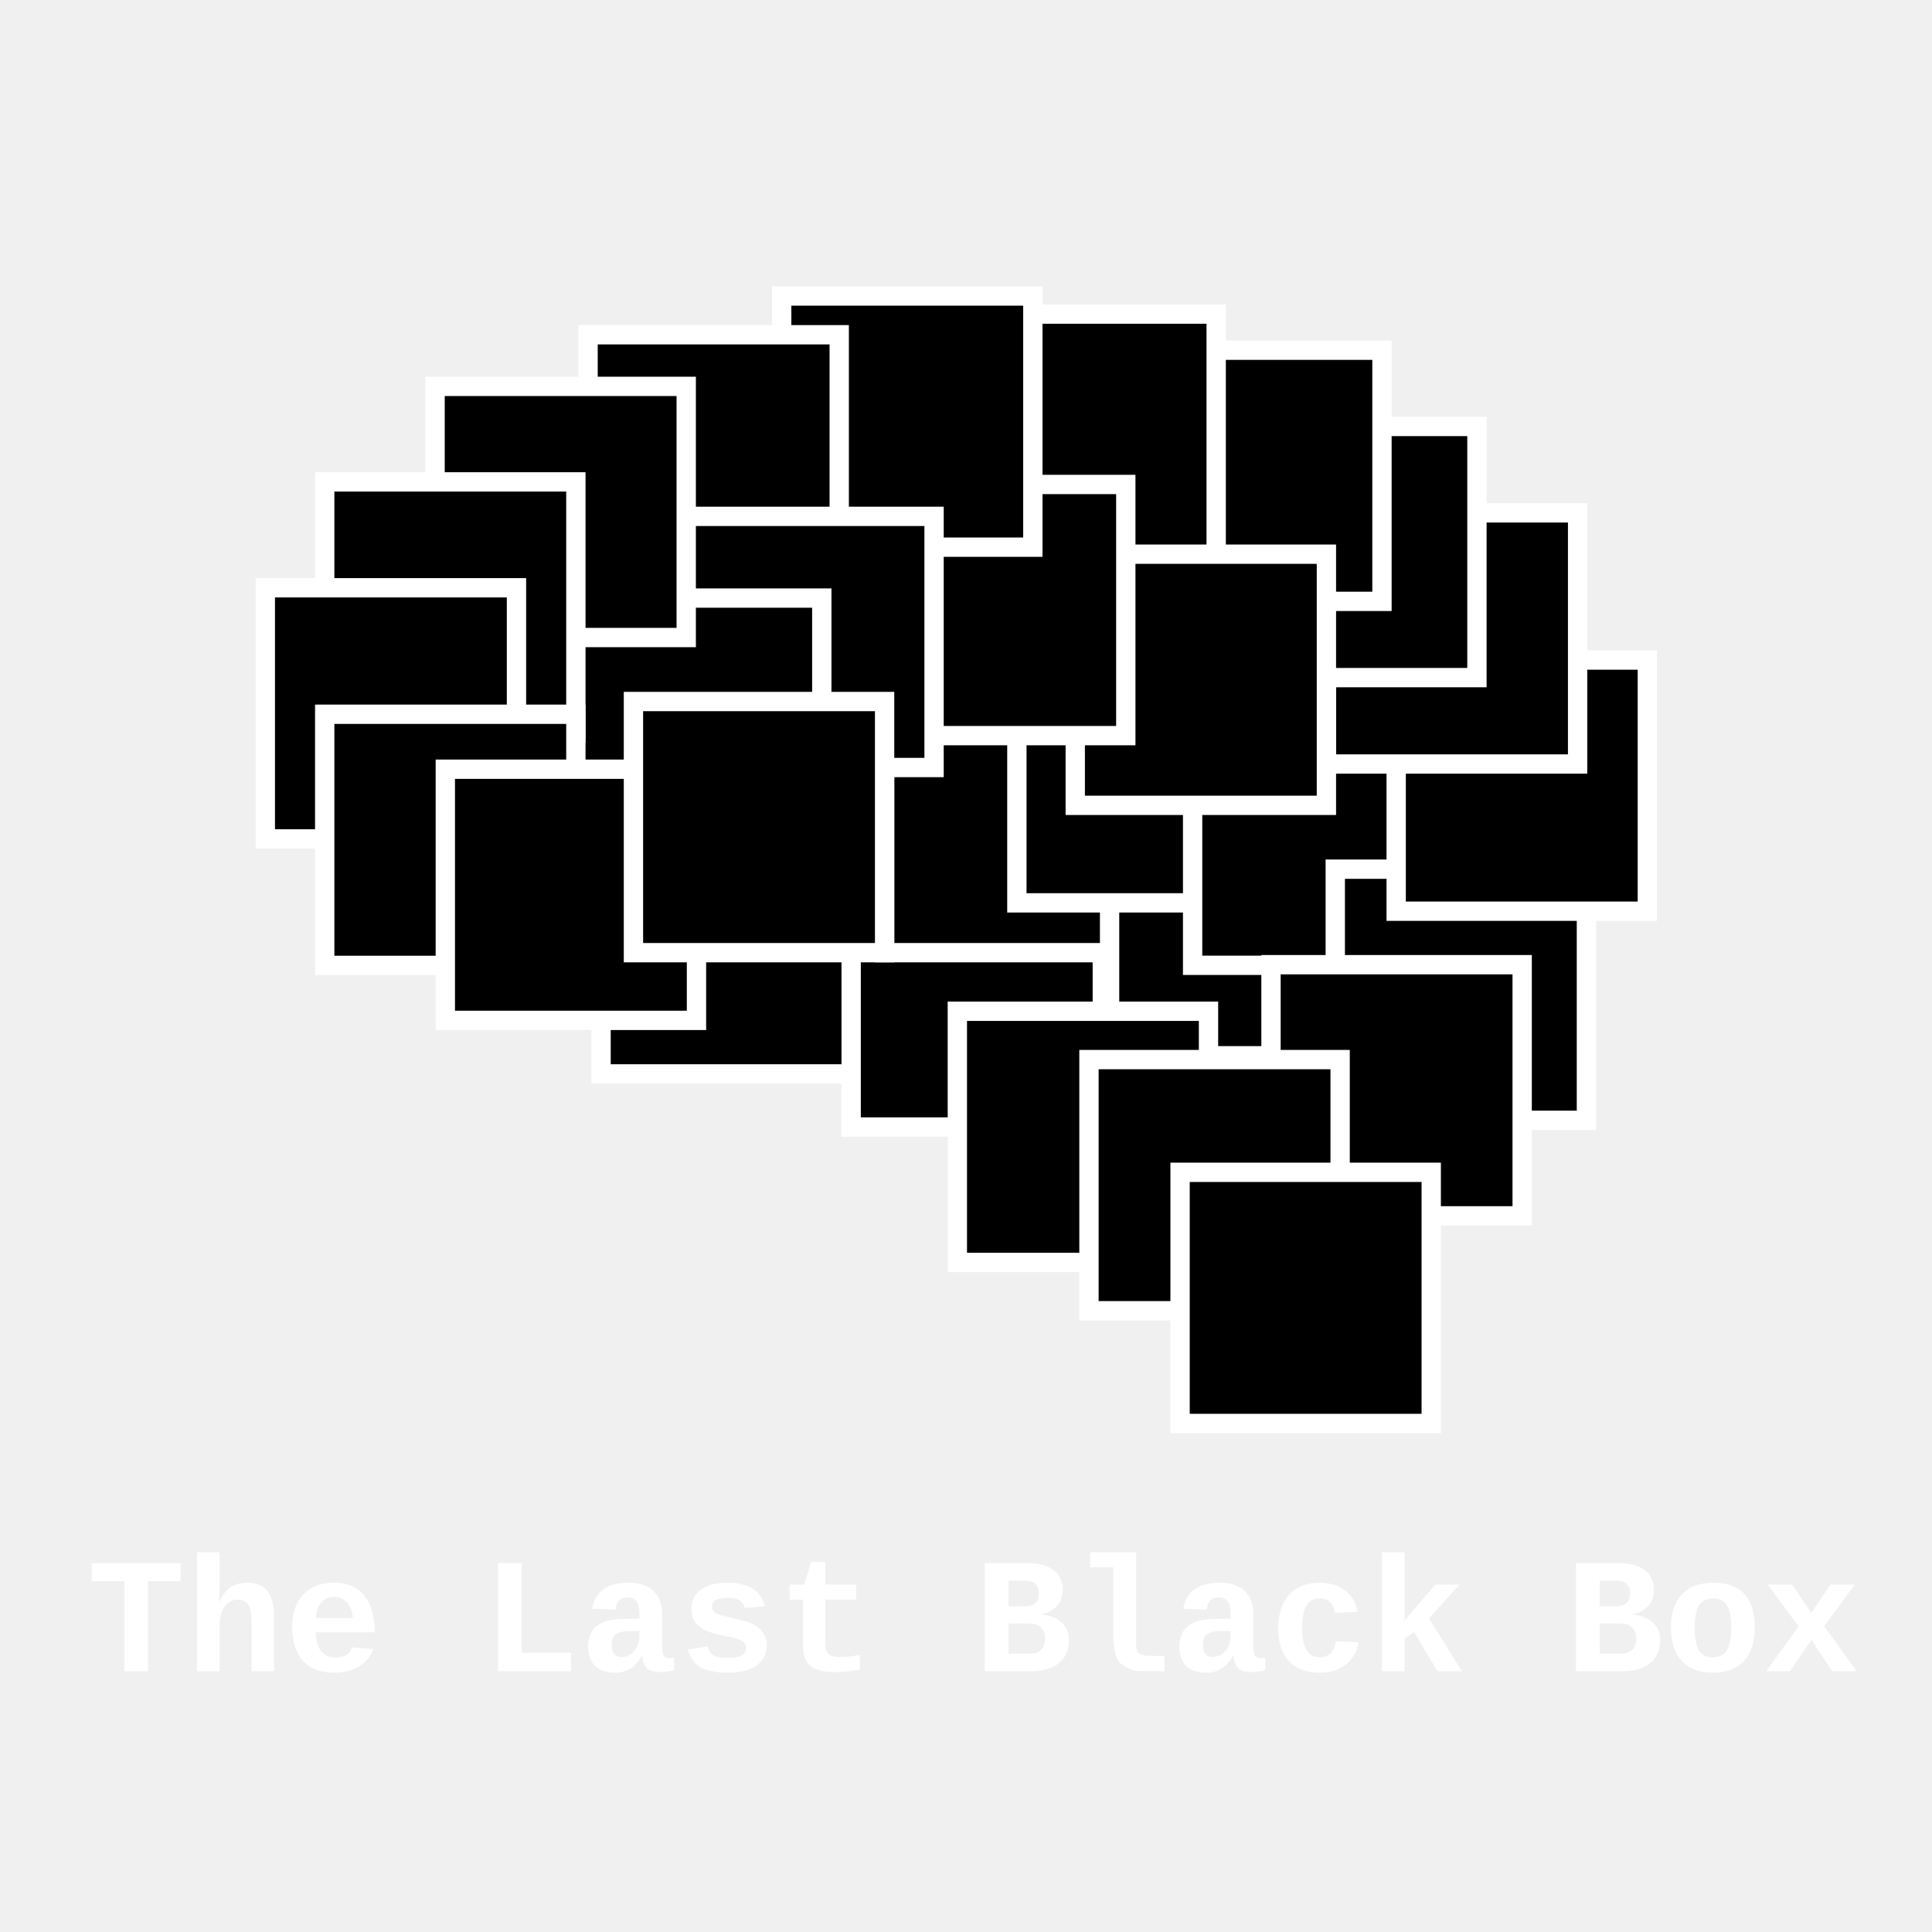
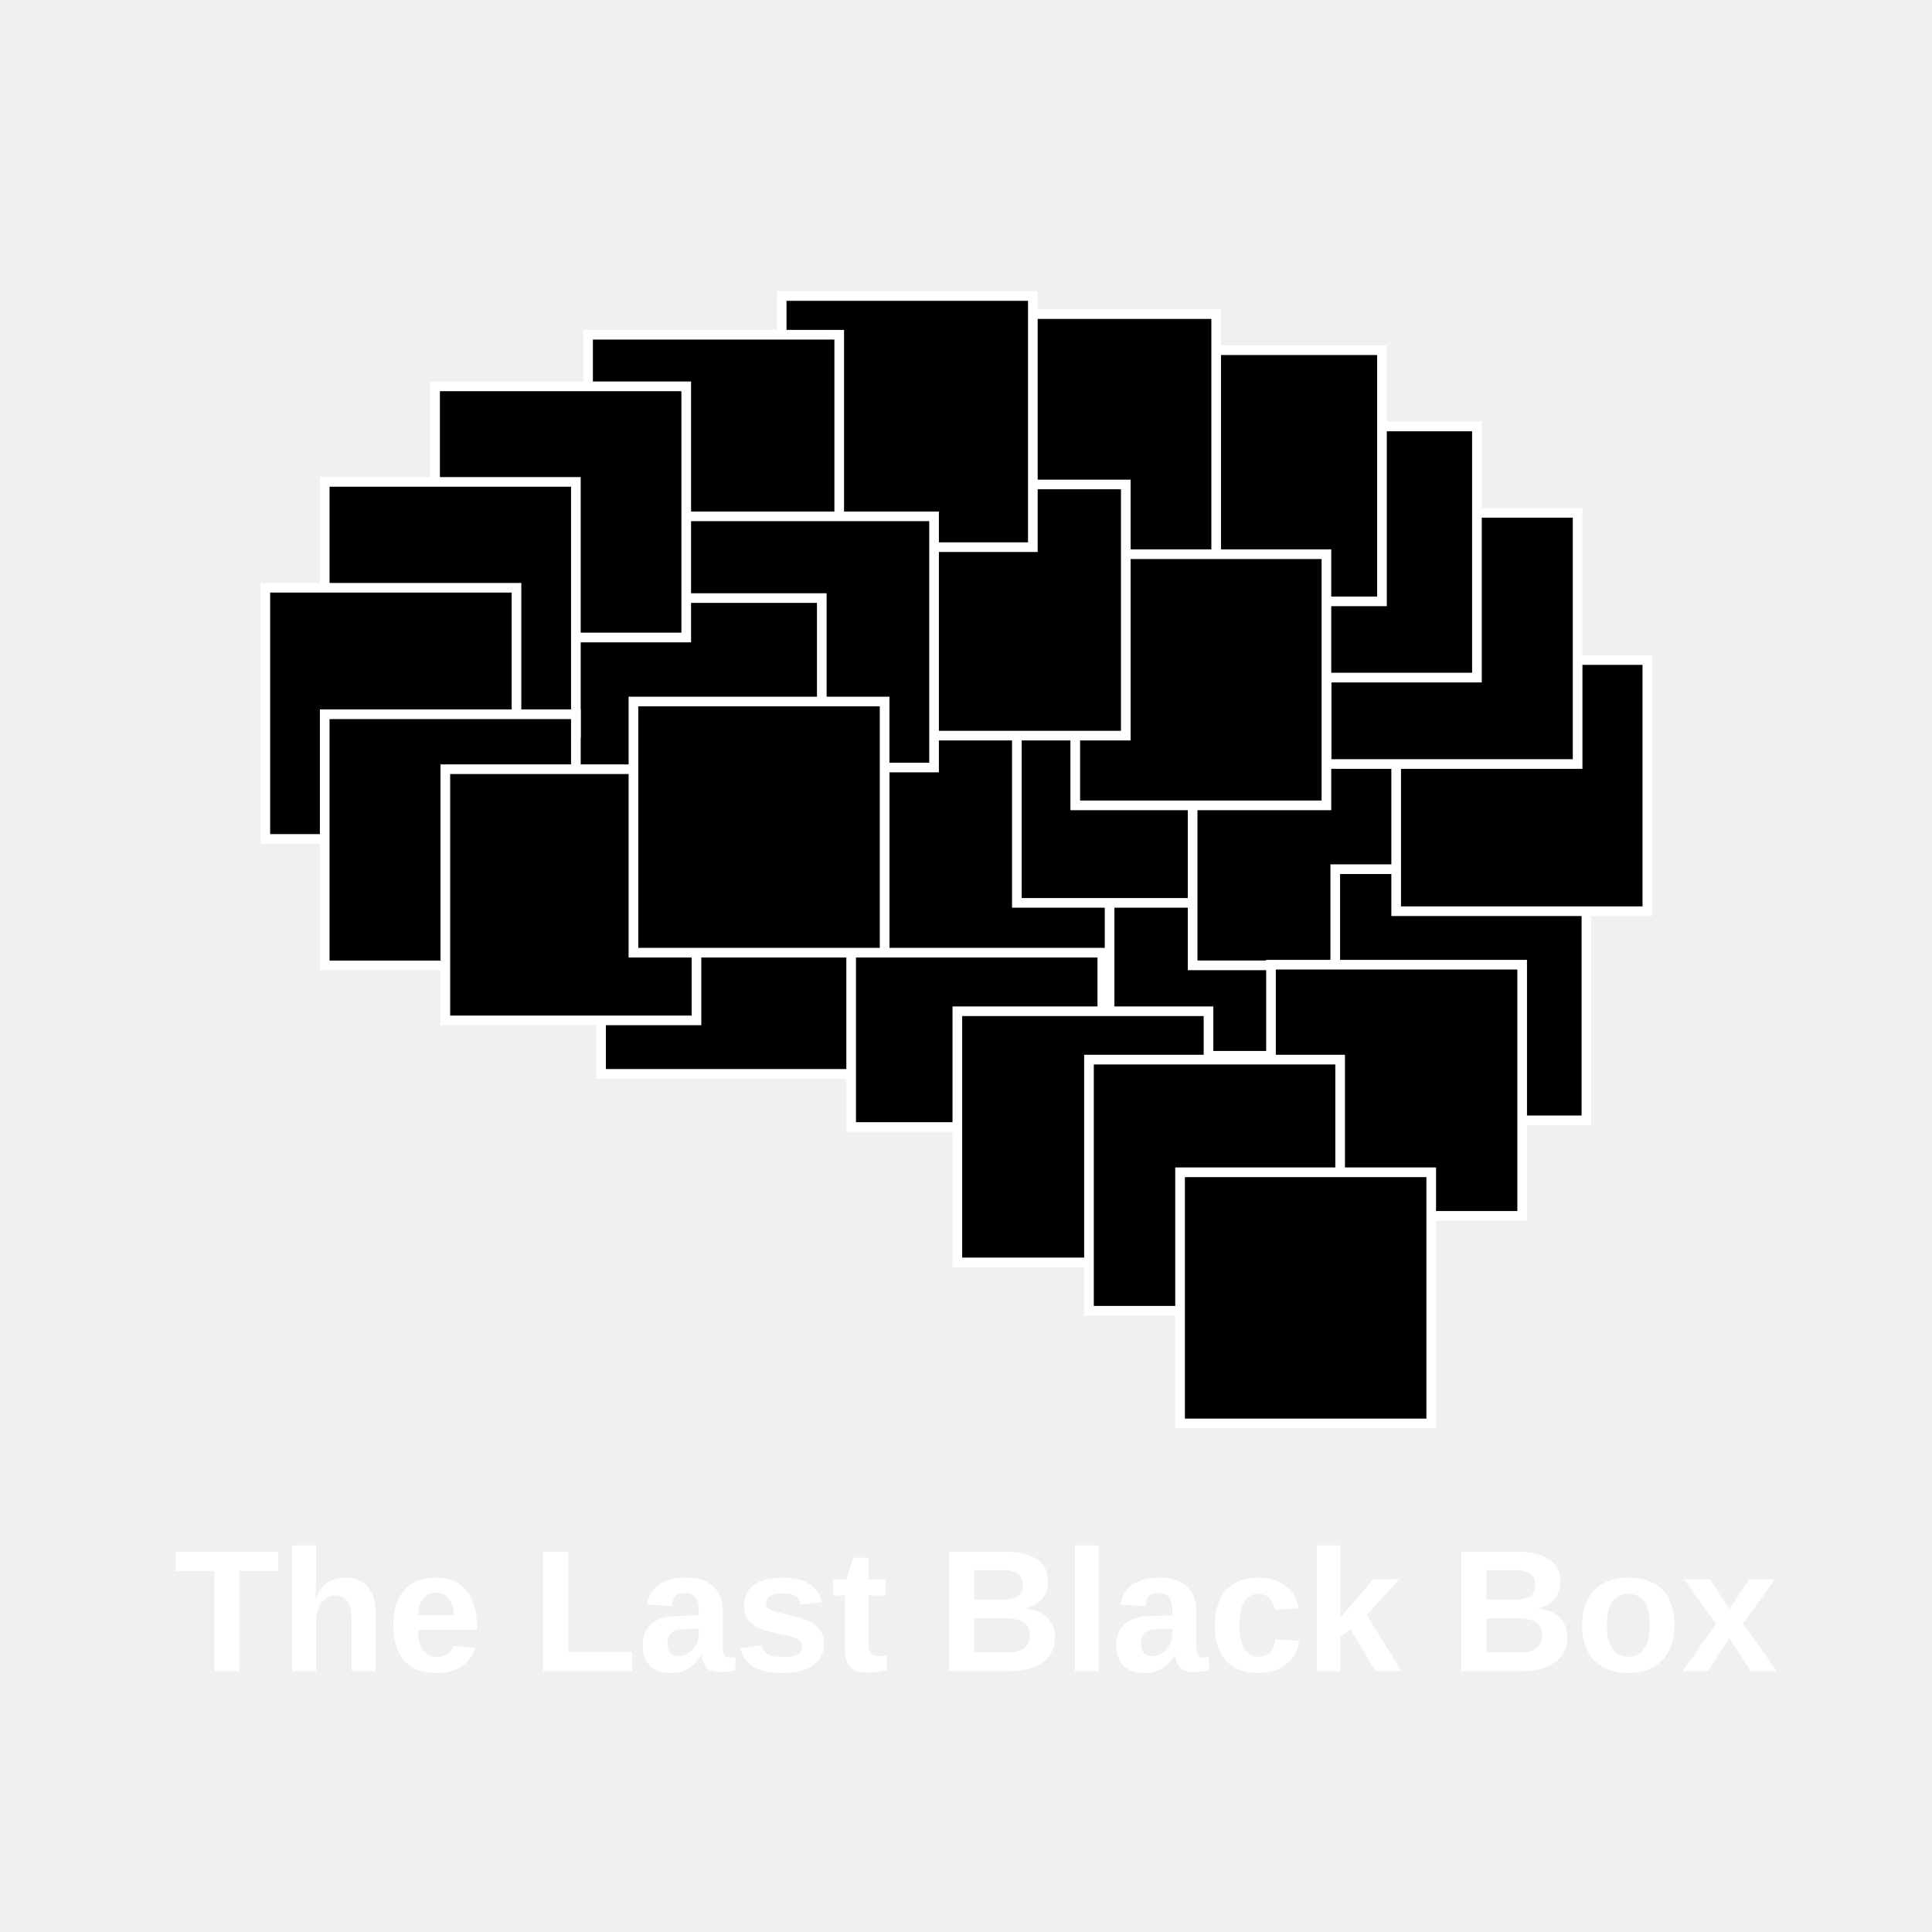
<svg xmlns="http://www.w3.org/2000/svg" id="logo" width="100mm" height="100mm" viewBox="0 0 100 100" version="1.1">
-   <rect class="box" id="box_Atoms" transform="scale(1,1) translate(1, 1)" x="30.111" y="41.584" height="13.0" width="13.0" style="fill:#000000;fill-opacity:1;stroke:#FFFFFF;stroke-width:1.0;stroke-linecap:round;stroke-linejoin:miter;stroke-miterlimit:4;stroke-opacity:1" />
-   <rect class="box" id="box_Electrons" transform="scale(1,1) translate(1, 1)" x="43.056" y="44.334" height="13.0" width="13.0" style="fill:#000000;fill-opacity:1;stroke:#FFFFFF;stroke-width:1.0;stroke-linecap:round;stroke-linejoin:miter;stroke-miterlimit:4;stroke-opacity:1" />
-   <rect class="box" id="box_Magnets" transform="scale(1,1) translate(1, 1)" x="44.787" y="35.31" height="13.0" width="13.0" style="fill:#000000;fill-opacity:1;stroke:#FFFFFF;stroke-width:1.0;stroke-linecap:round;stroke-linejoin:miter;stroke-miterlimit:4;stroke-opacity:1" />
-   <rect class="box" id="box_Light" transform="scale(1,1) translate(1, 1)" x="56.432" y="40.647" height="13.0" width="13.0" style="fill:#000000;fill-opacity:1;stroke:#FFFFFF;stroke-width:1.0;stroke-linecap:round;stroke-linejoin:miter;stroke-miterlimit:4;stroke-opacity:1" />
-   <rect class="box" id="box_Sensors" transform="scale(1,1) translate(1, 1)" x="51.633" y="32.732" height="13.0" width="13.0" style="fill:#000000;fill-opacity:1;stroke:#FFFFFF;stroke-width:1.0;stroke-linecap:round;stroke-linejoin:miter;stroke-miterlimit:4;stroke-opacity:1" />
-   <rect class="box" id="box_Motors" transform="scale(1,1) translate(1, 1)" x="60.73" y="35.965" height="13.0" width="13.0" style="fill:#000000;fill-opacity:1;stroke:#FFFFFF;stroke-width:1.0;stroke-linecap:round;stroke-linejoin:miter;stroke-miterlimit:4;stroke-opacity:1" />
-   <rect class="box" id="box_Transistors" transform="scale(1,1) translate(1, 1)" x="68.113" y="43.989" height="13.0" width="13.0" style="fill:#000000;fill-opacity:1;stroke:#FFFFFF;stroke-width:1.0;stroke-linecap:round;stroke-linejoin:miter;stroke-miterlimit:4;stroke-opacity:1" />
-   <rect class="box" id="box_Amplifiers" transform="scale(1,1) translate(1, 1)" x="71.266" y="33.164" height="13.0" width="13.0" style="fill:#000000;fill-opacity:1;stroke:#FFFFFF;stroke-width:1.0;stroke-linecap:round;stroke-linejoin:miter;stroke-miterlimit:4;stroke-opacity:1" />
-   <rect class="box" id="box_Circuits" transform="scale(1,1) translate(1, 1)" x="67.657" y="25.546" height="13.0" width="13.0" style="fill:#000000;fill-opacity:1;stroke:#FFFFFF;stroke-width:1.0;stroke-linecap:round;stroke-linejoin:miter;stroke-miterlimit:4;stroke-opacity:1" />
-   <rect class="box" id="box_Power" transform="scale(1,1) translate(1, 1)" x="62.446" y="21.072" height="13.0" width="13.0" style="fill:#000000;fill-opacity:1;stroke:#FFFFFF;stroke-width:1.0;stroke-linecap:round;stroke-linejoin:miter;stroke-miterlimit:4;stroke-opacity:1" />
-   <rect class="box" id="box_Data" transform="scale(1,1) translate(1, 1)" x="57.531" y="17.127" height="13.0" width="13.0" style="fill:#000000;fill-opacity:1;stroke:#FFFFFF;stroke-width:1.0;stroke-linecap:round;stroke-linejoin:miter;stroke-miterlimit:4;stroke-opacity:1" />
-   <rect class="box" id="box_Logic" transform="scale(1,1) translate(1, 1)" x="48.949" y="15.257" height="13.0" width="13.0" style="fill:#000000;fill-opacity:1;stroke:#FFFFFF;stroke-width:1.0;stroke-linecap:round;stroke-linejoin:miter;stroke-miterlimit:4;stroke-opacity:1" />
-   <rect class="box" id="box_Memory" transform="scale(1,1) translate(1, 1)" x="54.655" y="27.685" height="13.0" width="13.0" style="fill:#000000;fill-opacity:1;stroke:#FFFFFF;stroke-width:1.0;stroke-linecap:round;stroke-linejoin:miter;stroke-miterlimit:4;stroke-opacity:1" />
-   <rect class="box" id="box_FPGAs" transform="scale(1,1) translate(1, 1)" x="44.271" y="24.076" height="13.0" width="13.0" style="fill:#000000;fill-opacity:1;stroke:#FFFFFF;stroke-width:1.0;stroke-linecap:round;stroke-linejoin:miter;stroke-miterlimit:4;stroke-opacity:1" />
-   <rect class="box" id="box_Computers" transform="scale(1,1) translate(1, 1)" x="39.46" y="14.321" height="13.0" width="13.0" style="fill:#000000;fill-opacity:1;stroke:#FFFFFF;stroke-width:1.0;stroke-linecap:round;stroke-linejoin:miter;stroke-miterlimit:4;stroke-opacity:1" />
-   <rect class="box" id="box_Control" transform="scale(1,1) translate(1, 1)" x="29.438" y="16.326" height="13.0" width="13.0" style="fill:#000000;fill-opacity:1;stroke:#FFFFFF;stroke-width:1.0;stroke-linecap:round;stroke-linejoin:miter;stroke-miterlimit:4;stroke-opacity:1" />
-   <rect class="box" id="box_Robotics" transform="scale(1,1) translate(1, 1)" x="34.347" y="25.727" height="13.0" width="13.0" style="fill:#000000;fill-opacity:1;stroke:#FFFFFF;stroke-width:1.0;stroke-linecap:round;stroke-linejoin:miter;stroke-miterlimit:4;stroke-opacity:1" />
-   <rect class="box" id="box_Systems" transform="scale(1,1) translate(1, 1)" x="28.536" y="29.956" height="13.0" width="13.0" style="fill:#000000;fill-opacity:1;stroke:#FFFFFF;stroke-width:1.0;stroke-linecap:round;stroke-linejoin:miter;stroke-miterlimit:4;stroke-opacity:1" />
-   <rect class="box" id="box_Linux" transform="scale(1,1) translate(1, 1)" x="21.519" y="18.998" height="13.0" width="13.0" style="fill:#000000;fill-opacity:1;stroke:#FFFFFF;stroke-width:1.0;stroke-linecap:round;stroke-linejoin:miter;stroke-miterlimit:4;stroke-opacity:1" />
-   <rect class="box" id="box_Python" transform="scale(1,1) translate(1, 1)" x="15.807" y="23.943" height="13.0" width="13.0" style="fill:#000000;fill-opacity:1;stroke:#FFFFFF;stroke-width:1.0;stroke-linecap:round;stroke-linejoin:miter;stroke-miterlimit:4;stroke-opacity:1" />
-   <rect class="box" id="box_Networks" transform="scale(1,1) translate(1, 1)" x="12.733" y="29.422" height="13.0" width="13.0" style="fill:#000000;fill-opacity:1;stroke:#FFFFFF;stroke-width:1.0;stroke-linecap:round;stroke-linejoin:miter;stroke-miterlimit:4;stroke-opacity:1" />
-   <rect class="box" id="box_Websites" transform="scale(1,1) translate(1, 1)" x="15.807" y="35.97" height="13.0" width="13.0" style="fill:#000000;fill-opacity:1;stroke:#FFFFFF;stroke-width:1.0;stroke-linecap:round;stroke-linejoin:miter;stroke-miterlimit:4;stroke-opacity:1" />
-   <rect class="box" id="box_Servers" transform="scale(1,1) translate(1, 1)" x="48.552" y="51.343" height="13.0" width="13.0" style="fill:#000000;fill-opacity:1;stroke:#FFFFFF;stroke-width:1.0;stroke-linecap:round;stroke-linejoin:miter;stroke-miterlimit:4;stroke-opacity:1" />
-   <rect class="box" id="box_Security" transform="scale(1,1) translate(1, 1)" x="64.787" y="48.932" height="13.0" width="13.0" style="fill:#000000;fill-opacity:1;stroke:#FFFFFF;stroke-width:1.0;stroke-linecap:round;stroke-linejoin:miter;stroke-miterlimit:4;stroke-opacity:1" />
-   <rect class="box" id="box_Audio" transform="scale(1,1) translate(1, 1)" x="55.365" y="53.845" height="13.0" width="13.0" style="fill:#000000;fill-opacity:1;stroke:#FFFFFF;stroke-width:1.0;stroke-linecap:round;stroke-linejoin:miter;stroke-miterlimit:4;stroke-opacity:1" />
-   <rect class="box" id="box_Vision" transform="scale(1,1) translate(1, 1)" x="60.08" y="59.678" height="13.0" width="13.0" style="fill:#000000;fill-opacity:1;stroke:#FFFFFF;stroke-width:1.0;stroke-linecap:round;stroke-linejoin:miter;stroke-miterlimit:4;stroke-opacity:1" />
-   <rect class="box" id="box_Learning" transform="scale(1,1) translate(1, 1)" x="22.05" y="38.814" height="13.0" width="13.0" style="fill:#000000;fill-opacity:1;stroke:#FFFFFF;stroke-width:1.0;stroke-linecap:round;stroke-linejoin:miter;stroke-miterlimit:4;stroke-opacity:1" />
-   <rect class="box" id="box_Intelligence" transform="scale(1,1) translate(1, 1)" x="31.787" y="35.31" height="13.0" width="13.0" style="fill:#000000;fill-opacity:1;stroke:#FFFFFF;stroke-width:1.0;stroke-linecap:round;stroke-linejoin:miter;stroke-miterlimit:4;stroke-opacity:1" />
-   <text class="text" id="nbb" x="4.5" y="86.5" style="font-style:normal;font-weight:bold;font-size:8.5;line-height:1.25;font-family:'Liberation Mono';white-space:pre;display:inline;fill:#FFFFFF;fill-opacity:1;stroke:none">The Last Black Box</text>
+   <rect class="box" id="box_Atoms" transform="scale(1,1) translate(1, 1)" x="30.111" y="41.584" height="13.0" width="13.0" style="fill:#000000;fill-opacity:1;stroke:#FFFFFF;stroke-width:0.5;stroke-linecap:round;stroke-linejoin:miter;stroke-miterlimit:4;stroke-opacity:1" />
+   <rect class="box" id="box_Electrons" transform="scale(1,1) translate(1, 1)" x="43.056" y="44.334" height="13.0" width="13.0" style="fill:#000000;fill-opacity:1;stroke:#FFFFFF;stroke-width:0.5;stroke-linecap:round;stroke-linejoin:miter;stroke-miterlimit:4;stroke-opacity:1" />
+   <rect class="box" id="box_Magnets" transform="scale(1,1) translate(1, 1)" x="44.787" y="35.31" height="13.0" width="13.0" style="fill:#000000;fill-opacity:1;stroke:#FFFFFF;stroke-width:0.5;stroke-linecap:round;stroke-linejoin:miter;stroke-miterlimit:4;stroke-opacity:1" />
+   <rect class="box" id="box_Light" transform="scale(1,1) translate(1, 1)" x="56.432" y="40.647" height="13.0" width="13.0" style="fill:#000000;fill-opacity:1;stroke:#FFFFFF;stroke-width:0.5;stroke-linecap:round;stroke-linejoin:miter;stroke-miterlimit:4;stroke-opacity:1" />
+   <rect class="box" id="box_Sensors" transform="scale(1,1) translate(1, 1)" x="51.633" y="32.732" height="13.0" width="13.0" style="fill:#000000;fill-opacity:1;stroke:#FFFFFF;stroke-width:0.5;stroke-linecap:round;stroke-linejoin:miter;stroke-miterlimit:4;stroke-opacity:1" />
+   <rect class="box" id="box_Motors" transform="scale(1,1) translate(1, 1)" x="60.73" y="35.965" height="13.0" width="13.0" style="fill:#000000;fill-opacity:1;stroke:#FFFFFF;stroke-width:0.5;stroke-linecap:round;stroke-linejoin:miter;stroke-miterlimit:4;stroke-opacity:1" />
+   <rect class="box" id="box_Transistors" transform="scale(1,1) translate(1, 1)" x="68.113" y="43.989" height="13.0" width="13.0" style="fill:#000000;fill-opacity:1;stroke:#FFFFFF;stroke-width:0.5;stroke-linecap:round;stroke-linejoin:miter;stroke-miterlimit:4;stroke-opacity:1" />
+   <rect class="box" id="box_Amplifiers" transform="scale(1,1) translate(1, 1)" x="71.266" y="33.164" height="13.0" width="13.0" style="fill:#000000;fill-opacity:1;stroke:#FFFFFF;stroke-width:0.5;stroke-linecap:round;stroke-linejoin:miter;stroke-miterlimit:4;stroke-opacity:1" />
+   <rect class="box" id="box_Circuits" transform="scale(1,1) translate(1, 1)" x="67.657" y="25.546" height="13.0" width="13.0" style="fill:#000000;fill-opacity:1;stroke:#FFFFFF;stroke-width:0.5;stroke-linecap:round;stroke-linejoin:miter;stroke-miterlimit:4;stroke-opacity:1" />
+   <rect class="box" id="box_Power" transform="scale(1,1) translate(1, 1)" x="62.446" y="21.072" height="13.0" width="13.0" style="fill:#000000;fill-opacity:1;stroke:#FFFFFF;stroke-width:0.5;stroke-linecap:round;stroke-linejoin:miter;stroke-miterlimit:4;stroke-opacity:1" />
+   <rect class="box" id="box_Data" transform="scale(1,1) translate(1, 1)" x="57.531" y="17.127" height="13.0" width="13.0" style="fill:#000000;fill-opacity:1;stroke:#FFFFFF;stroke-width:0.5;stroke-linecap:round;stroke-linejoin:miter;stroke-miterlimit:4;stroke-opacity:1" />
+   <rect class="box" id="box_Logic" transform="scale(1,1) translate(1, 1)" x="48.949" y="15.257" height="13.0" width="13.0" style="fill:#000000;fill-opacity:1;stroke:#FFFFFF;stroke-width:0.5;stroke-linecap:round;stroke-linejoin:miter;stroke-miterlimit:4;stroke-opacity:1" />
+   <rect class="box" id="box_Memory" transform="scale(1,1) translate(1, 1)" x="54.655" y="27.685" height="13.0" width="13.0" style="fill:#000000;fill-opacity:1;stroke:#FFFFFF;stroke-width:0.5;stroke-linecap:round;stroke-linejoin:miter;stroke-miterlimit:4;stroke-opacity:1" />
+   <rect class="box" id="box_FPGAs" transform="scale(1,1) translate(1, 1)" x="44.271" y="24.076" height="13.0" width="13.0" style="fill:#000000;fill-opacity:1;stroke:#FFFFFF;stroke-width:0.5;stroke-linecap:round;stroke-linejoin:miter;stroke-miterlimit:4;stroke-opacity:1" />
+   <rect class="box" id="box_Computers" transform="scale(1,1) translate(1, 1)" x="39.46" y="14.321" height="13.0" width="13.0" style="fill:#000000;fill-opacity:1;stroke:#FFFFFF;stroke-width:0.5;stroke-linecap:round;stroke-linejoin:miter;stroke-miterlimit:4;stroke-opacity:1" />
+   <rect class="box" id="box_Control" transform="scale(1,1) translate(1, 1)" x="29.438" y="16.326" height="13.0" width="13.0" style="fill:#000000;fill-opacity:1;stroke:#FFFFFF;stroke-width:0.5;stroke-linecap:round;stroke-linejoin:miter;stroke-miterlimit:4;stroke-opacity:1" />
+   <rect class="box" id="box_Robotics" transform="scale(1,1) translate(1, 1)" x="34.347" y="25.727" height="13.0" width="13.0" style="fill:#000000;fill-opacity:1;stroke:#FFFFFF;stroke-width:0.5;stroke-linecap:round;stroke-linejoin:miter;stroke-miterlimit:4;stroke-opacity:1" />
+   <rect class="box" id="box_Systems" transform="scale(1,1) translate(1, 1)" x="28.536" y="29.956" height="13.0" width="13.0" style="fill:#000000;fill-opacity:1;stroke:#FFFFFF;stroke-width:0.5;stroke-linecap:round;stroke-linejoin:miter;stroke-miterlimit:4;stroke-opacity:1" />
+   <rect class="box" id="box_Linux" transform="scale(1,1) translate(1, 1)" x="21.519" y="18.998" height="13.0" width="13.0" style="fill:#000000;fill-opacity:1;stroke:#FFFFFF;stroke-width:0.5;stroke-linecap:round;stroke-linejoin:miter;stroke-miterlimit:4;stroke-opacity:1" />
+   <rect class="box" id="box_Python" transform="scale(1,1) translate(1, 1)" x="15.807" y="23.943" height="13.0" width="13.0" style="fill:#000000;fill-opacity:1;stroke:#FFFFFF;stroke-width:0.5;stroke-linecap:round;stroke-linejoin:miter;stroke-miterlimit:4;stroke-opacity:1" />
+   <rect class="box" id="box_Networks" transform="scale(1,1) translate(1, 1)" x="12.733" y="29.422" height="13.0" width="13.0" style="fill:#000000;fill-opacity:1;stroke:#FFFFFF;stroke-width:0.5;stroke-linecap:round;stroke-linejoin:miter;stroke-miterlimit:4;stroke-opacity:1" />
+   <rect class="box" id="box_Websites" transform="scale(1,1) translate(1, 1)" x="15.807" y="35.97" height="13.0" width="13.0" style="fill:#000000;fill-opacity:1;stroke:#FFFFFF;stroke-width:0.5;stroke-linecap:round;stroke-linejoin:miter;stroke-miterlimit:4;stroke-opacity:1" />
+   <rect class="box" id="box_Servers" transform="scale(1,1) translate(1, 1)" x="48.552" y="51.343" height="13.0" width="13.0" style="fill:#000000;fill-opacity:1;stroke:#FFFFFF;stroke-width:0.5;stroke-linecap:round;stroke-linejoin:miter;stroke-miterlimit:4;stroke-opacity:1" />
+   <rect class="box" id="box_Security" transform="scale(1,1) translate(1, 1)" x="64.787" y="48.932" height="13.0" width="13.0" style="fill:#000000;fill-opacity:1;stroke:#FFFFFF;stroke-width:0.5;stroke-linecap:round;stroke-linejoin:miter;stroke-miterlimit:4;stroke-opacity:1" />
+   <rect class="box" id="box_Audio" transform="scale(1,1) translate(1, 1)" x="55.365" y="53.845" height="13.0" width="13.0" style="fill:#000000;fill-opacity:1;stroke:#FFFFFF;stroke-width:0.5;stroke-linecap:round;stroke-linejoin:miter;stroke-miterlimit:4;stroke-opacity:1" />
+   <rect class="box" id="box_Vision" transform="scale(1,1) translate(1, 1)" x="60.08" y="59.678" height="13.0" width="13.0" style="fill:#000000;fill-opacity:1;stroke:#FFFFFF;stroke-width:0.5;stroke-linecap:round;stroke-linejoin:miter;stroke-miterlimit:4;stroke-opacity:1" />
+   <rect class="box" id="box_Learning" transform="scale(1,1) translate(1, 1)" x="22.05" y="38.814" height="13.0" width="13.0" style="fill:#000000;fill-opacity:1;stroke:#FFFFFF;stroke-width:0.5;stroke-linecap:round;stroke-linejoin:miter;stroke-miterlimit:4;stroke-opacity:1" />
+   <rect class="box" id="box_Intelligence" transform="scale(1,1) translate(1, 1)" x="31.787" y="35.31" height="13.0" width="13.0" style="fill:#000000;fill-opacity:1;stroke:#FFFFFF;stroke-width:0.5;stroke-linecap:round;stroke-linejoin:miter;stroke-miterlimit:4;stroke-opacity:1" />
+   <text class="text" id="nbb" x="9.0" y="86.5" style="font-style:normal;font-weight:bold;font-size:9.0px;line-height:1.25;font-family:'Arial';white-space:pre;display:inline;fill:#FFFFFF;fill-opacity:1;stroke:none">The Last Black Box</text>
</svg>
